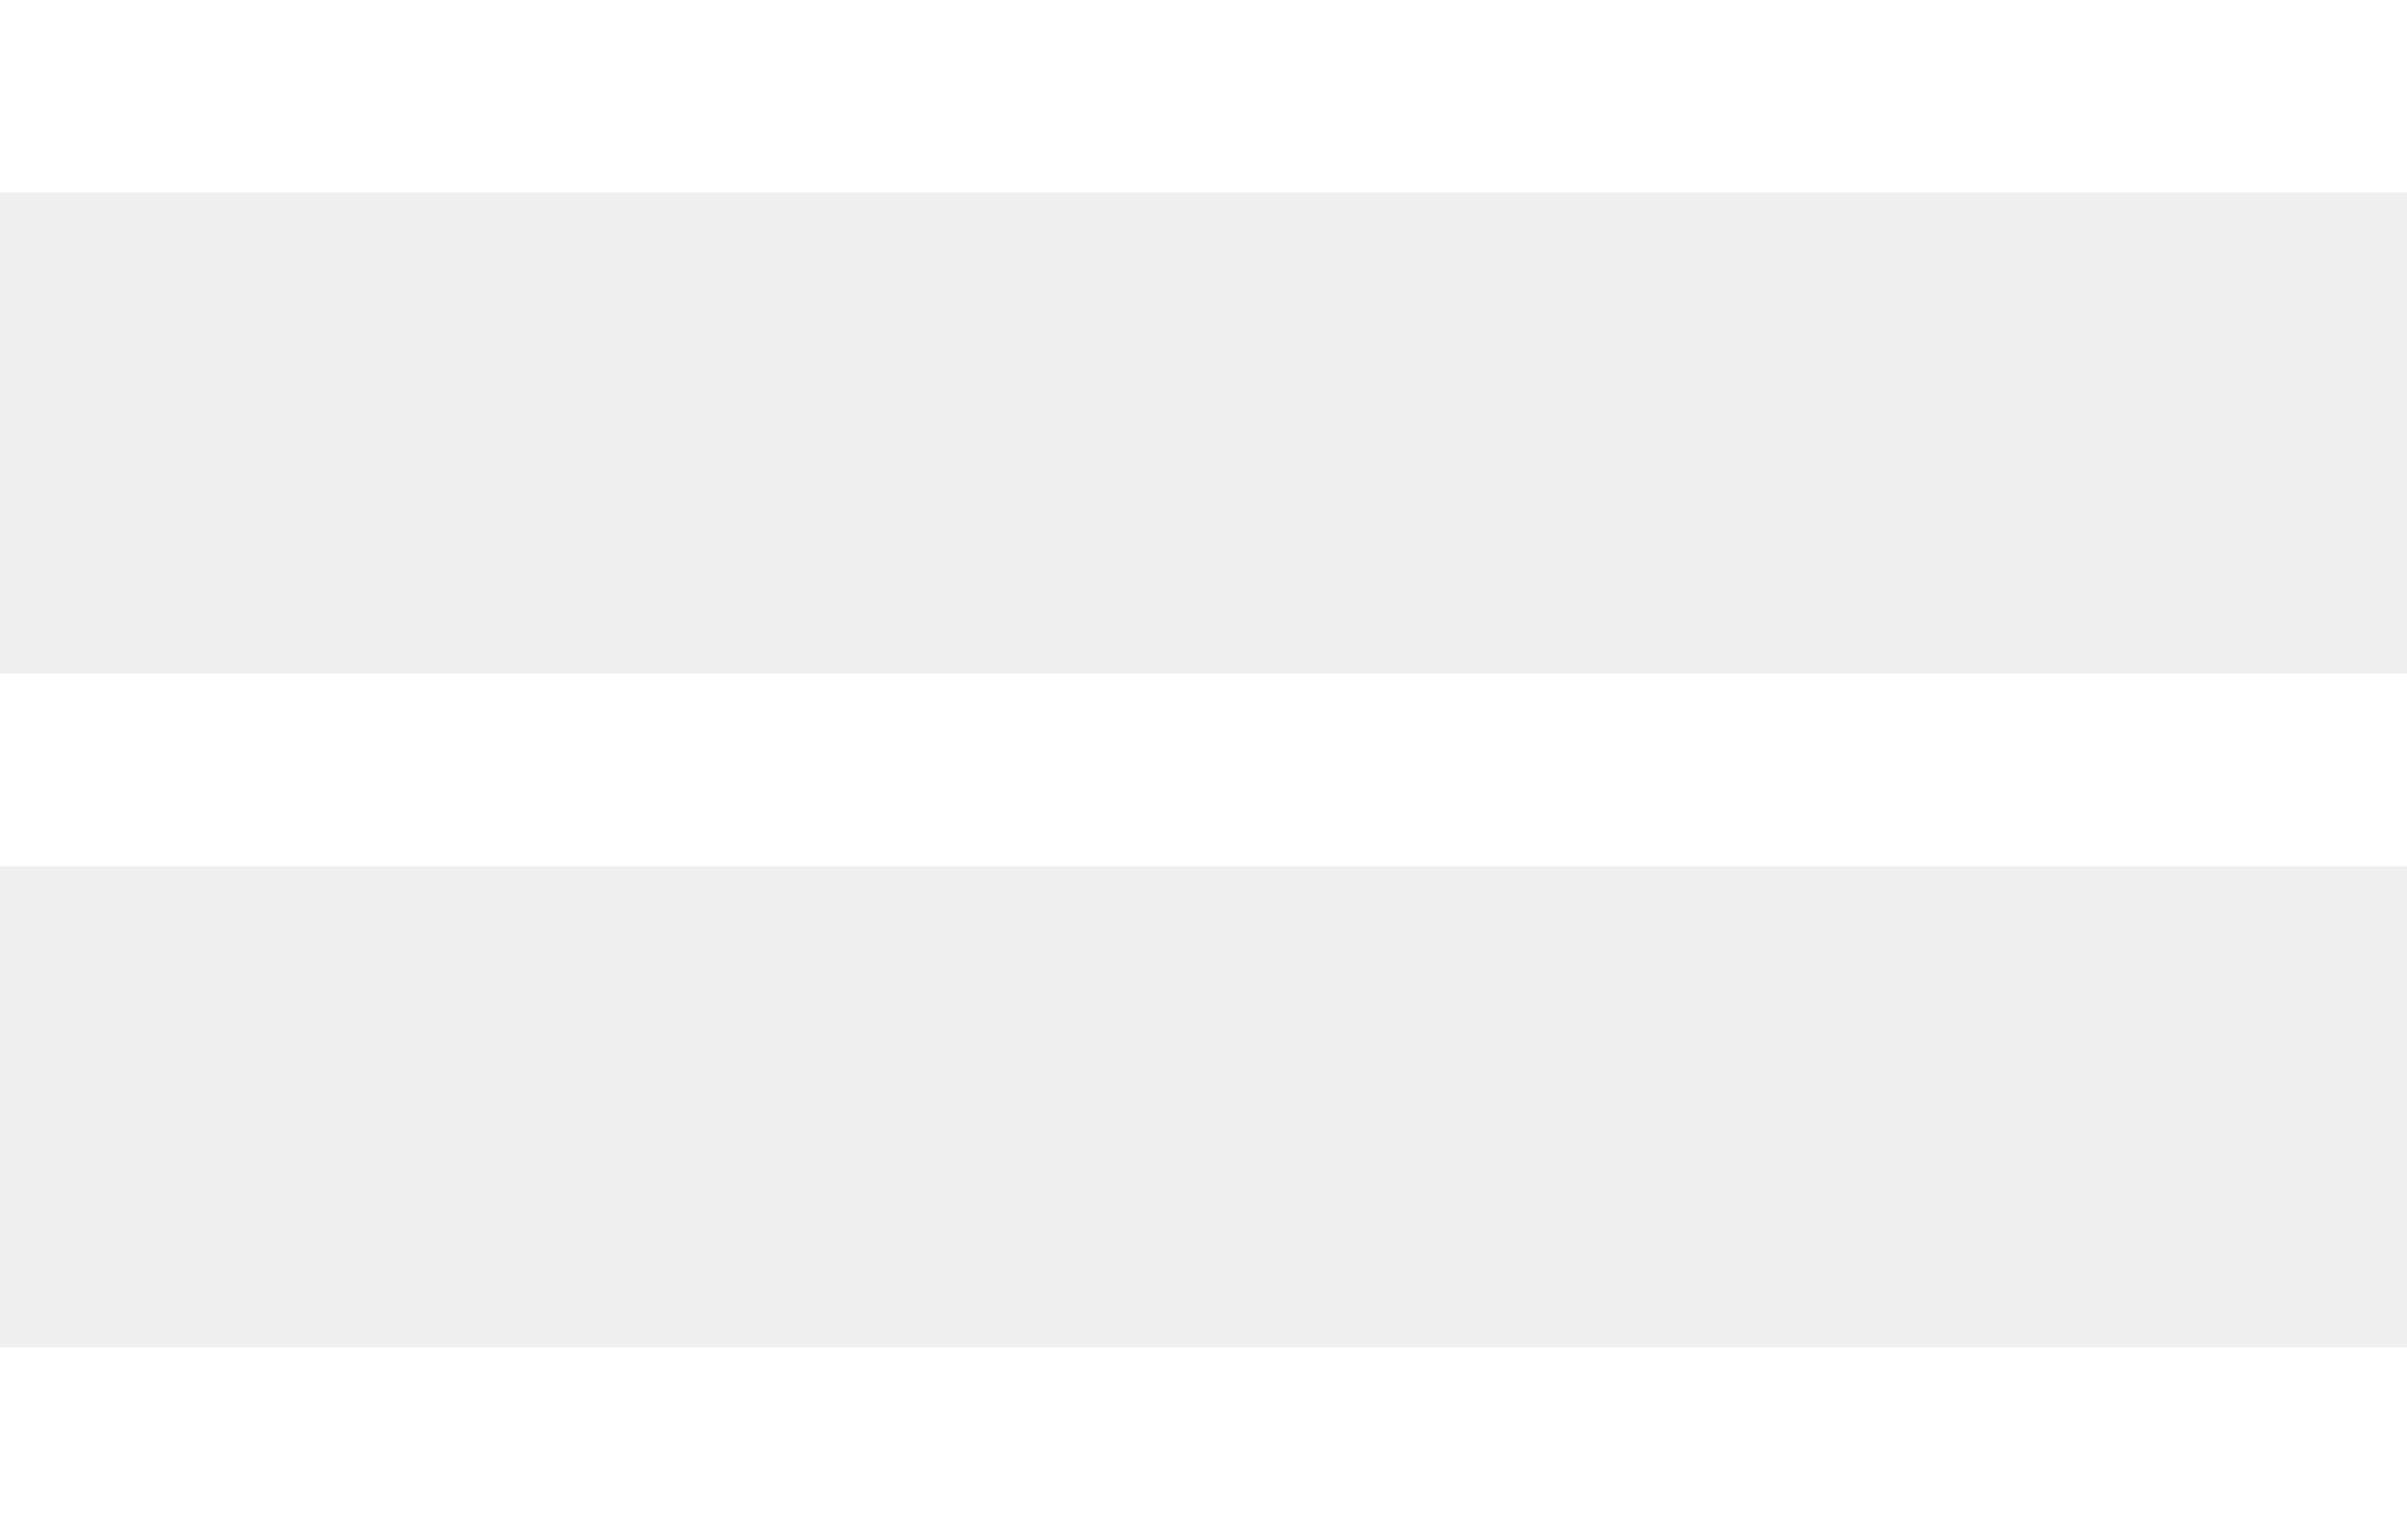
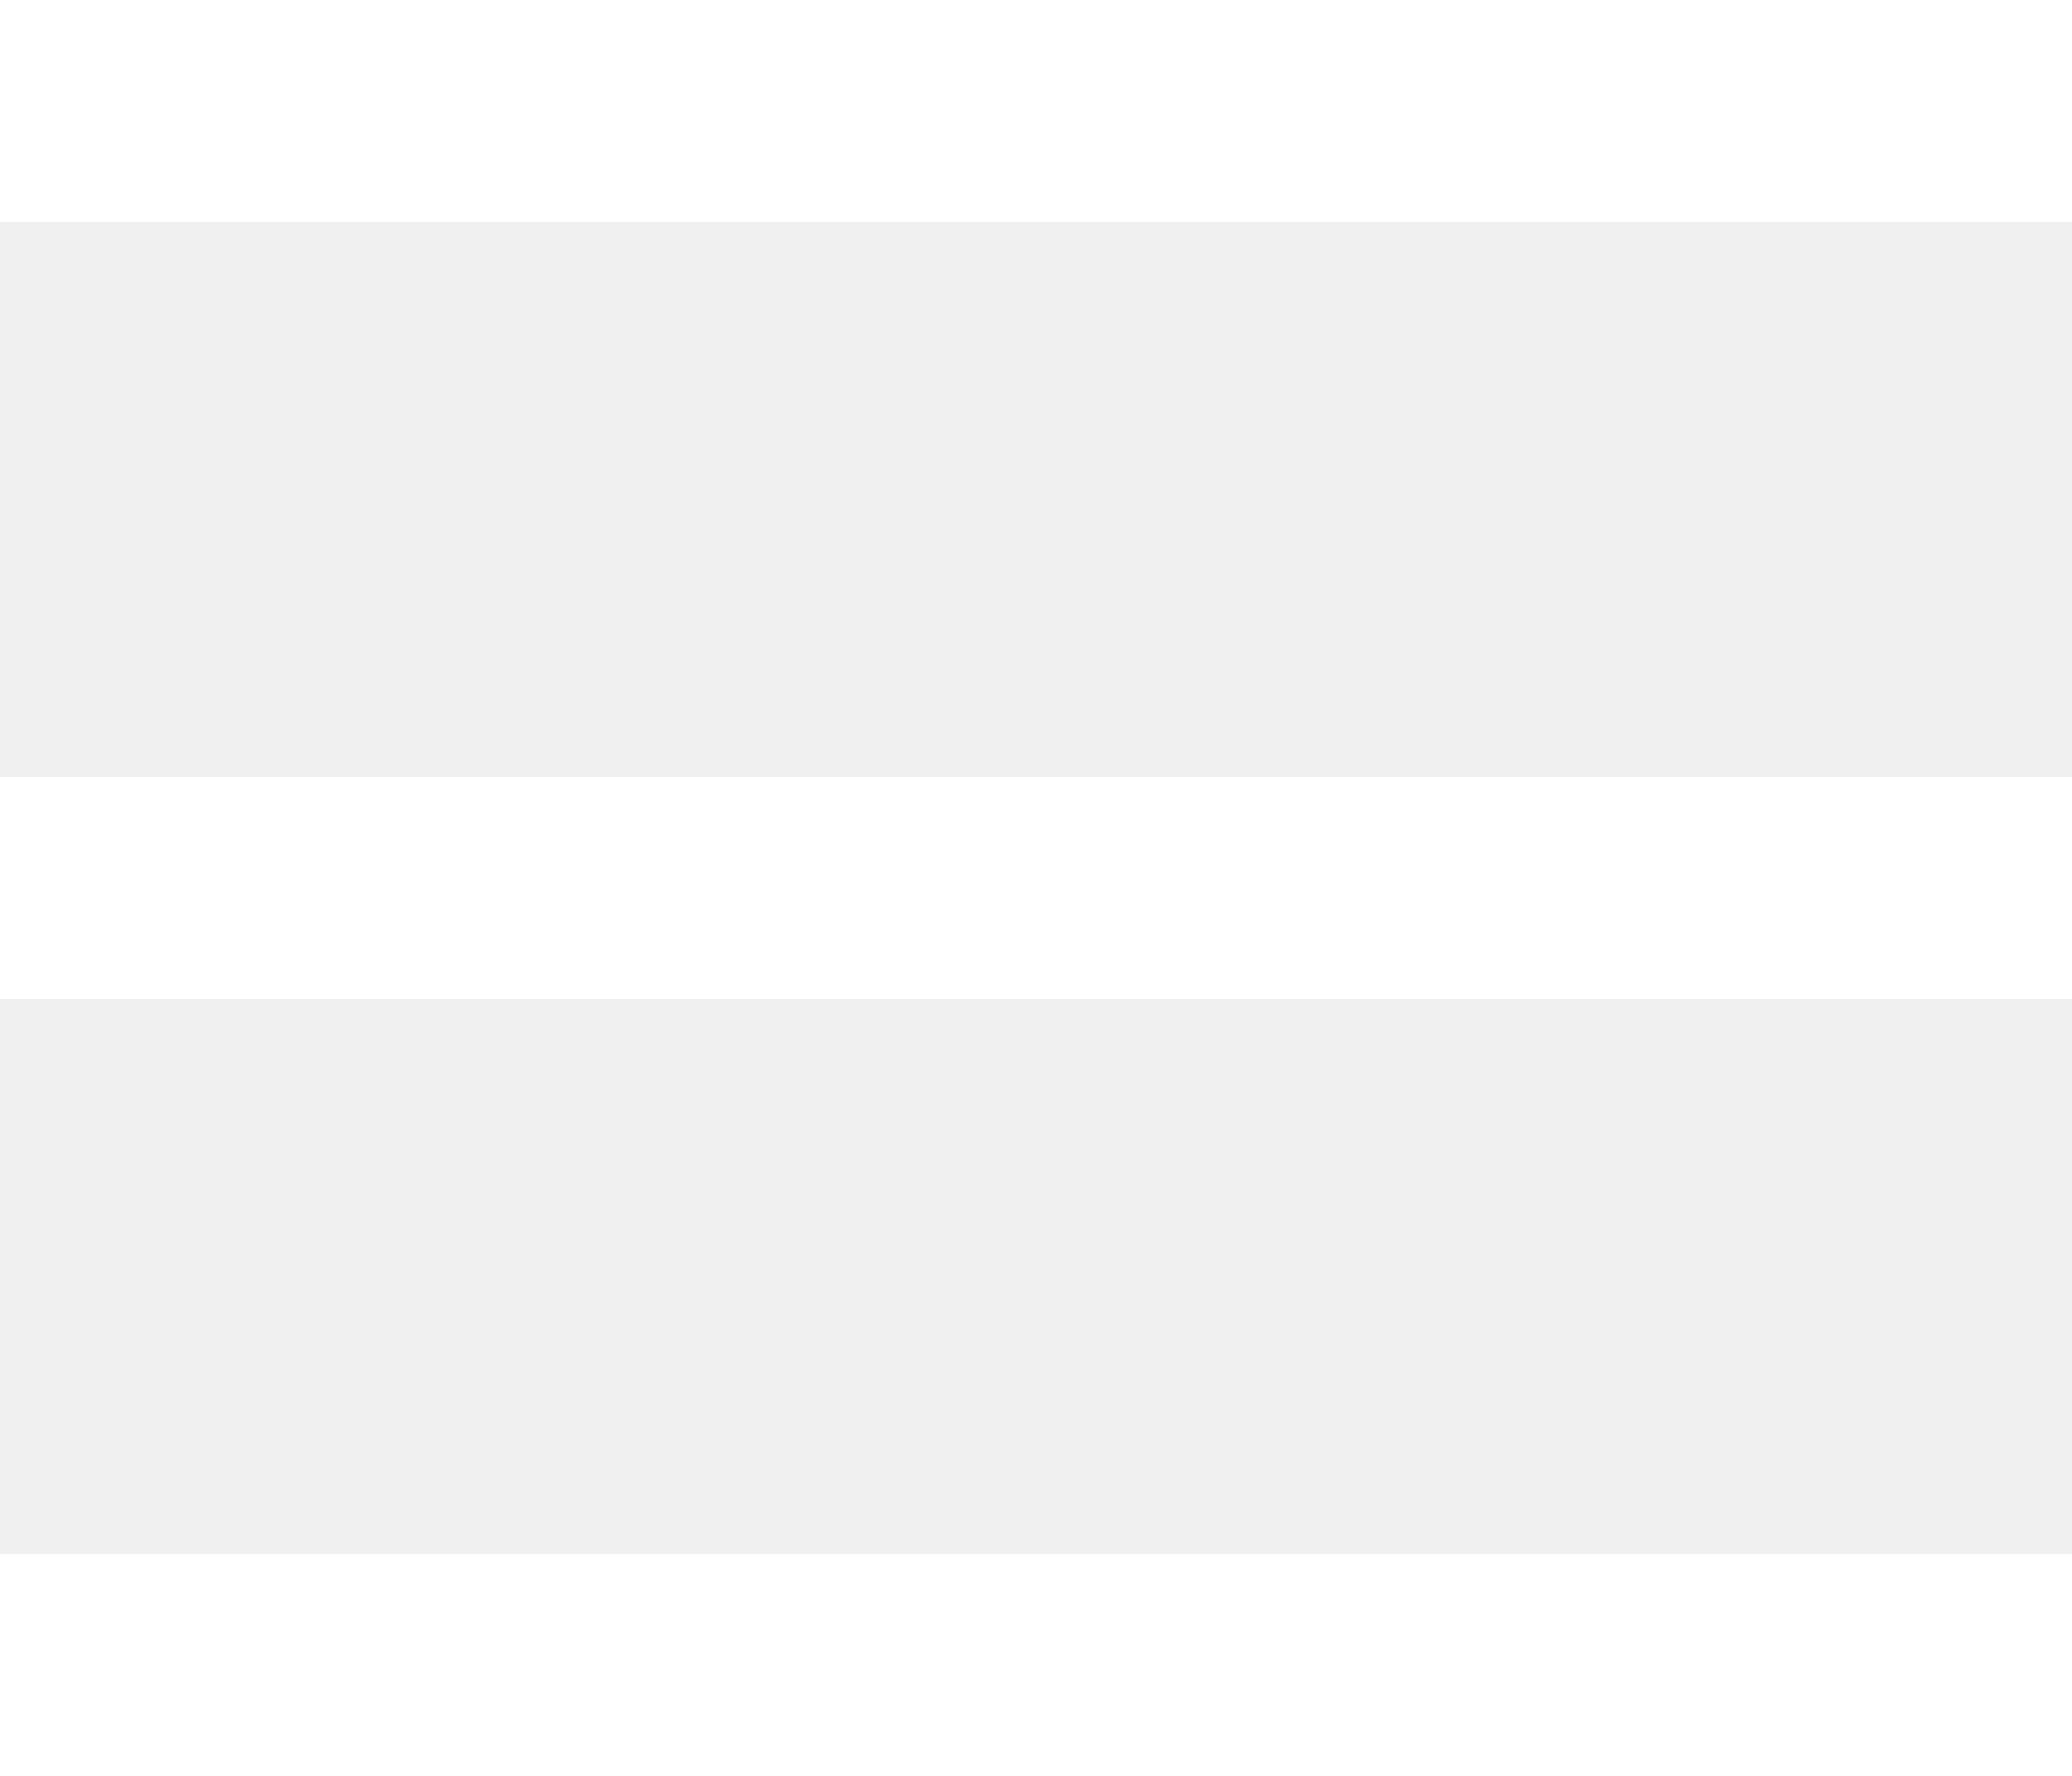
- <svg xmlns="http://www.w3.org/2000/svg" width="25" height="16" viewBox="0 0 25 16" fill="none">
-   <rect width="25" height="2" fill="white" />
-   <rect y="7" width="25" height="2" fill="white" />
-   <rect y="14" width="25" height="2" fill="white" />
+ <svg xmlns="http://www.w3.org/2000/svg" width="28" height="24" viewBox="0 0 28 24" fill="none">
+   <rect width="28" height="3" fill="white" />
+   <rect y="10.5" width="28" height="3" fill="white" />
+   <rect y="21" width="28" height="3" fill="white" />
</svg>
